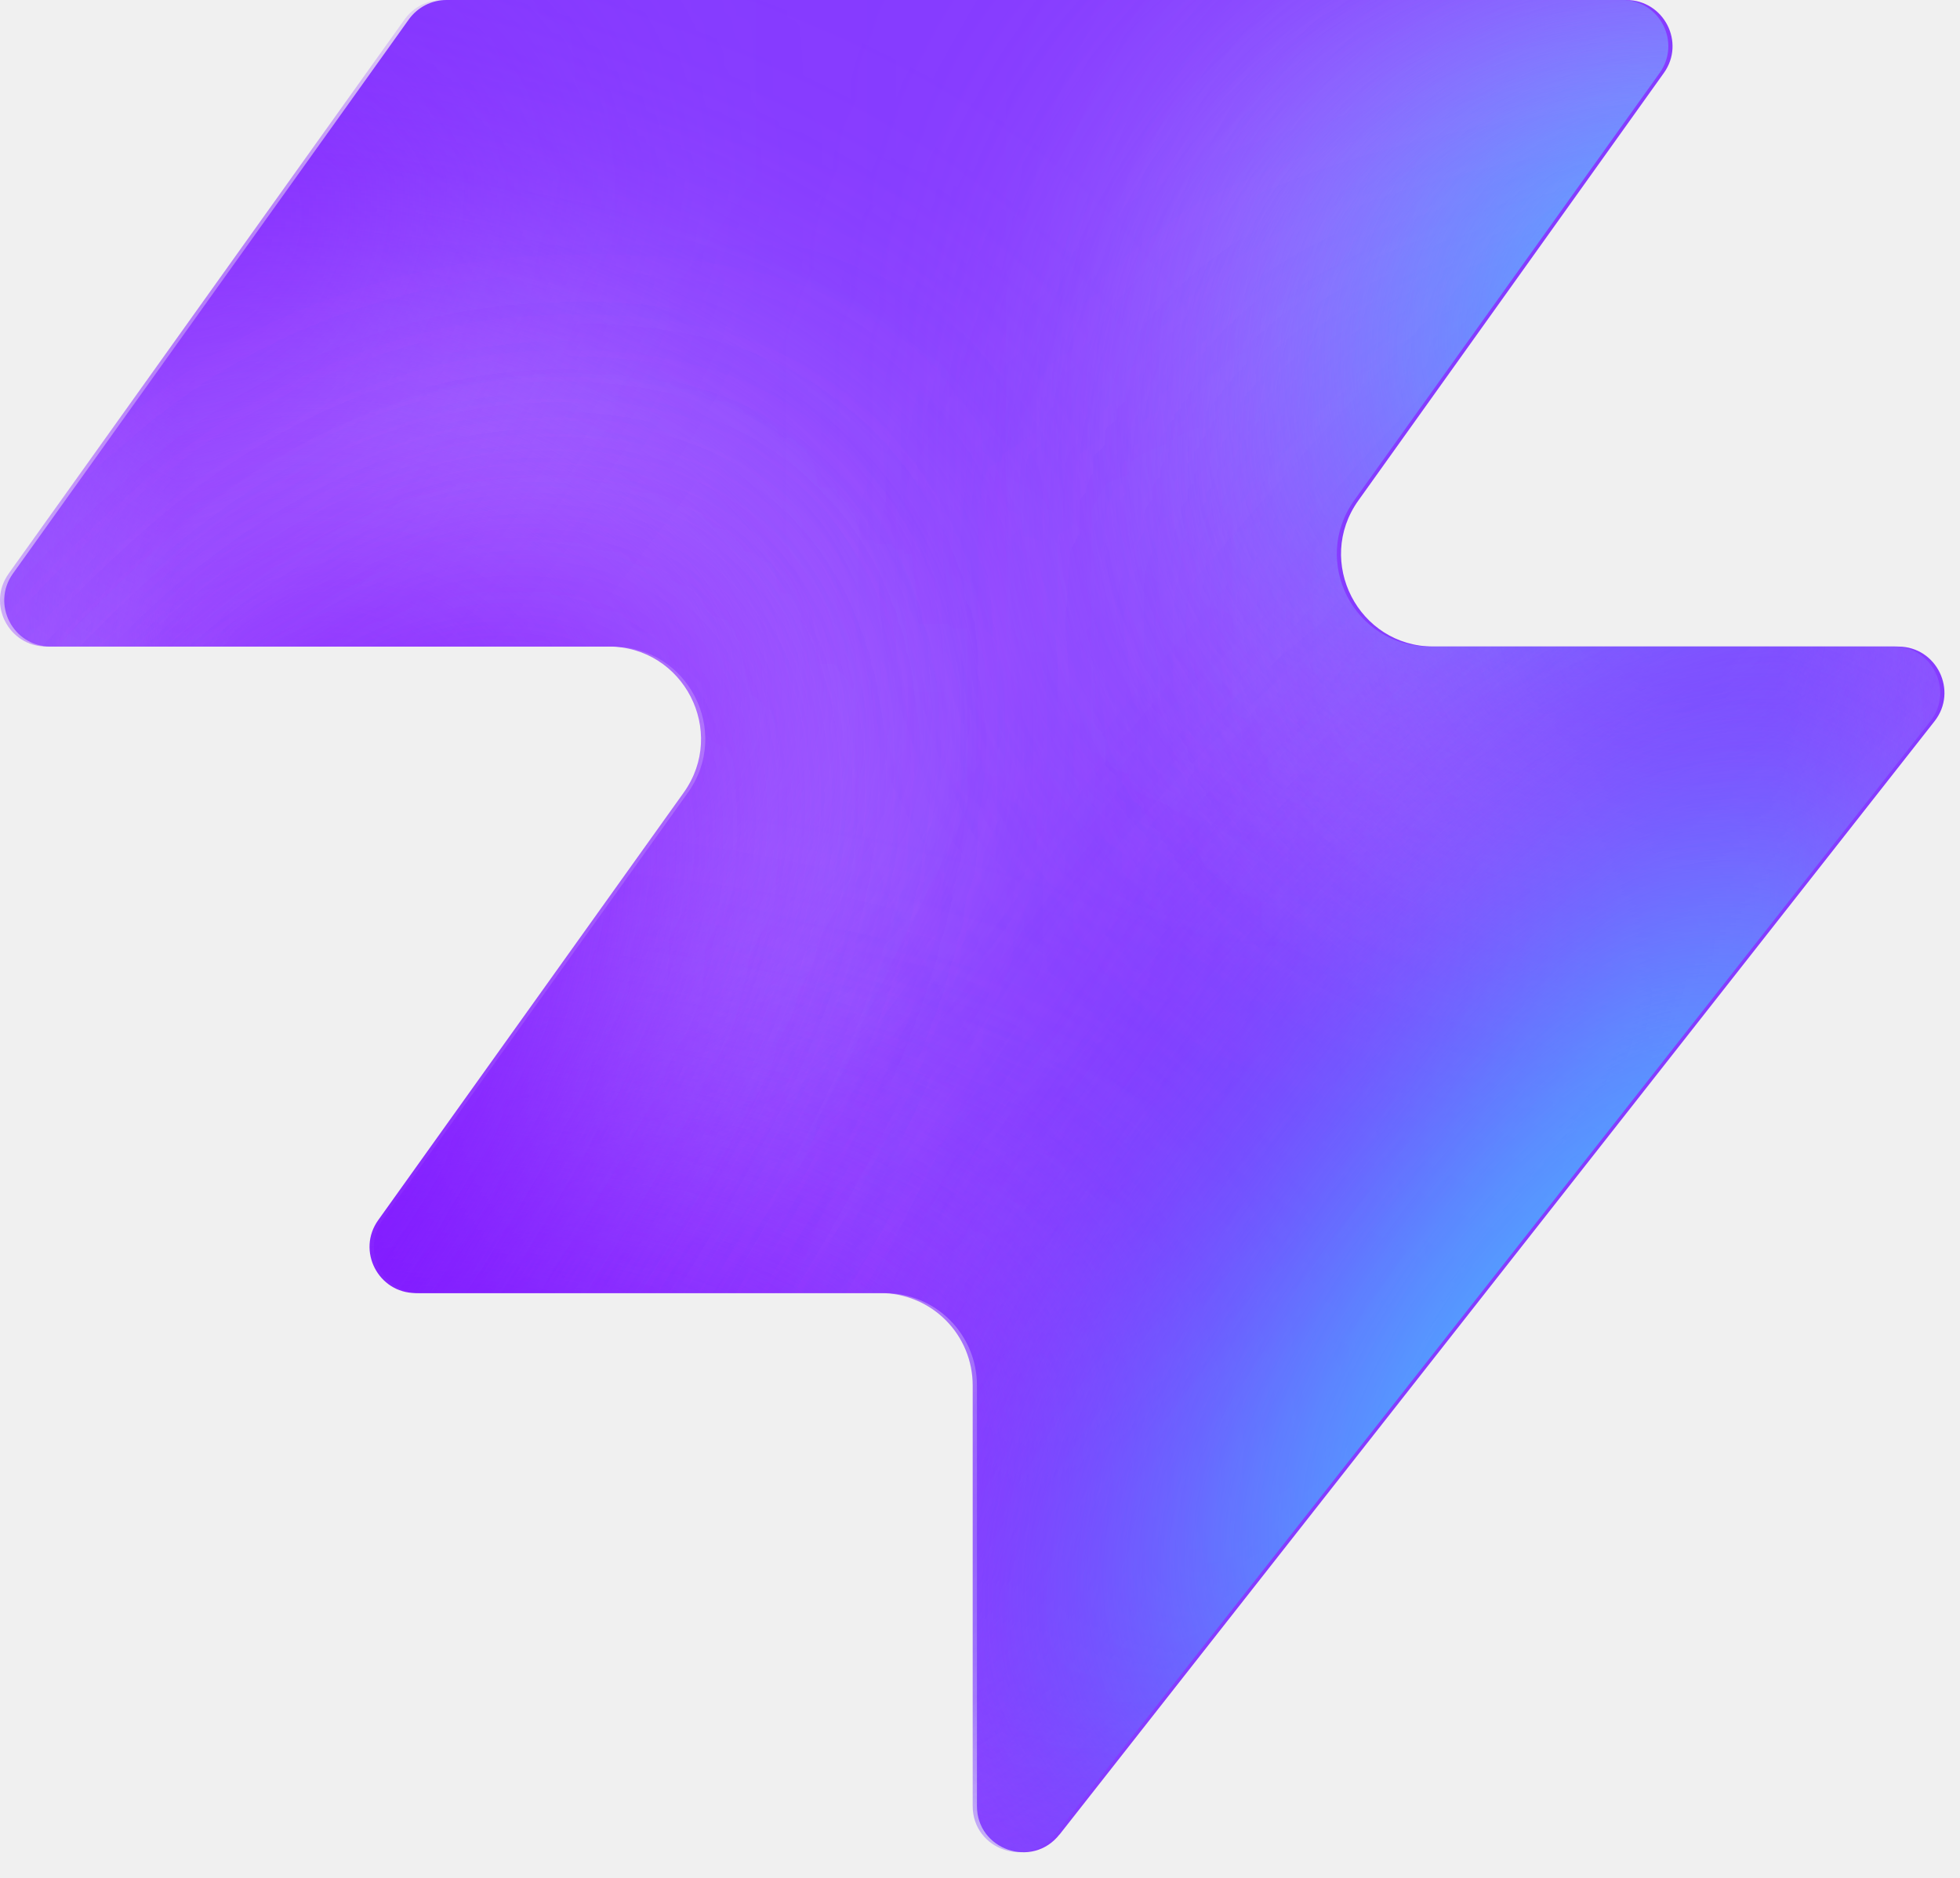
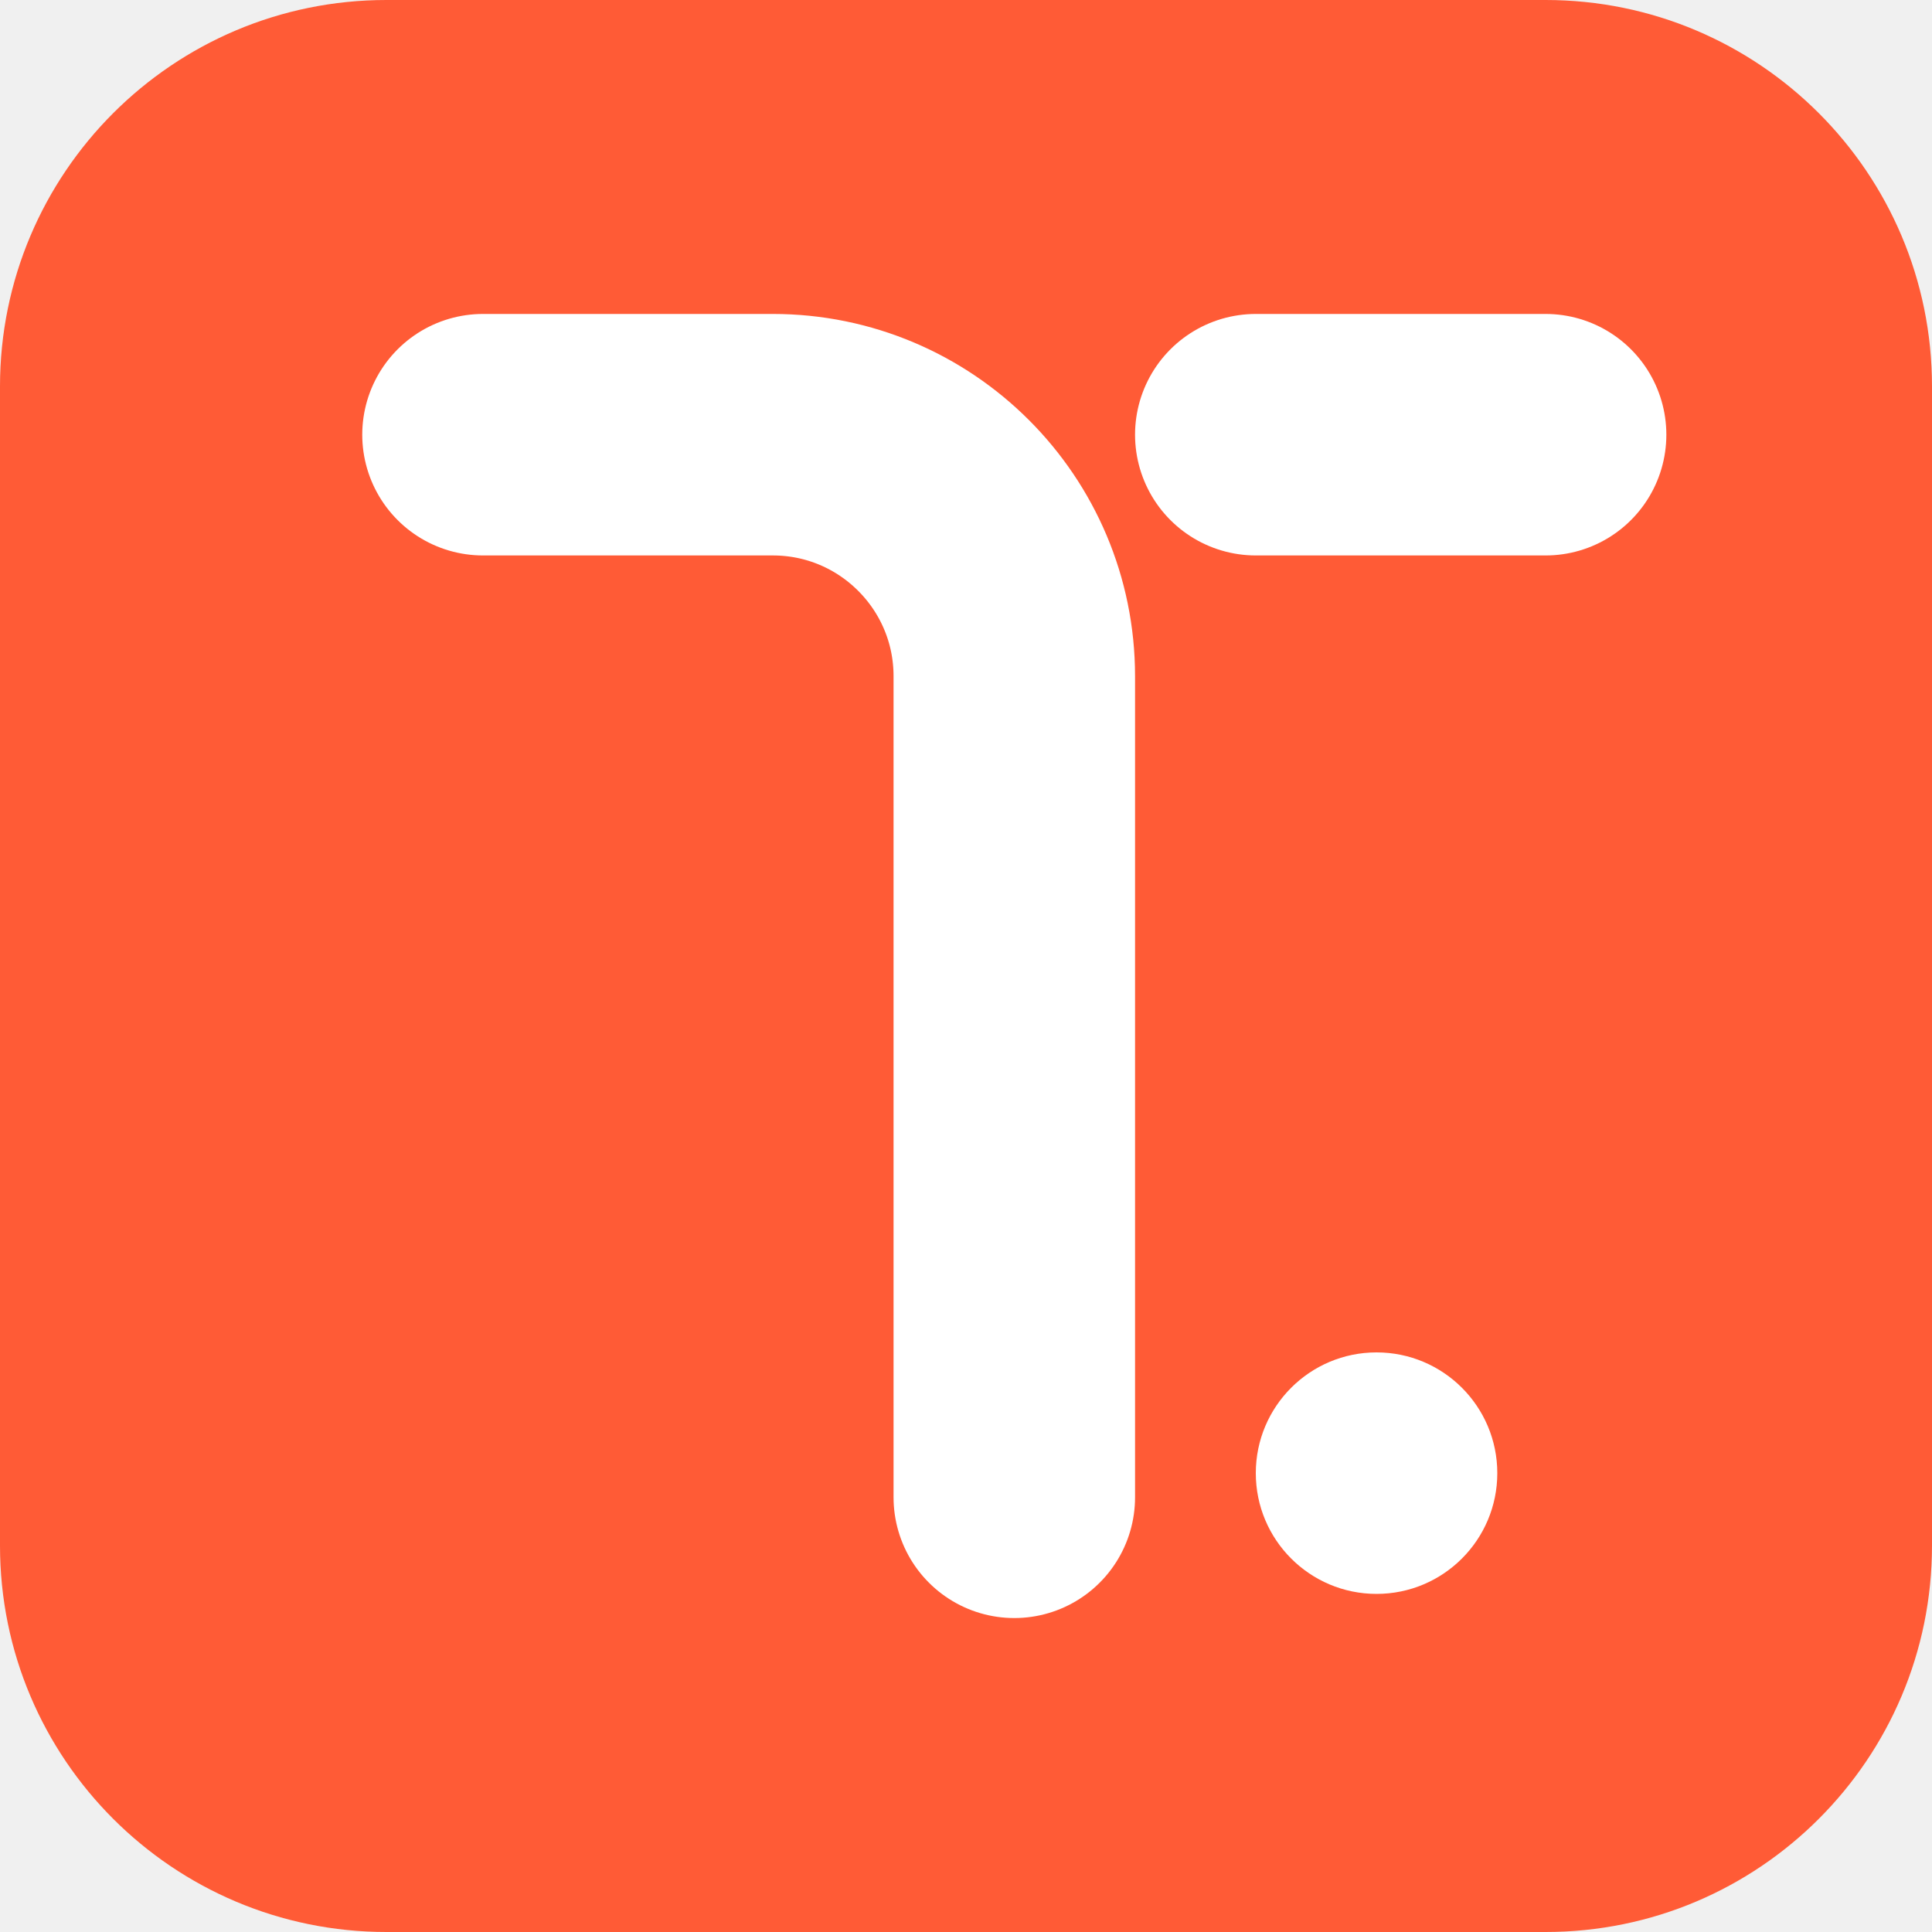
- <svg xmlns="http://www.w3.org/2000/svg" width="48" height="46" fill="none" viewBox="0 0 48 46">
-   <path fill="#863bff" d="M25.946 44.938c-.664.845-2.021.375-2.021-.698V33.937a2.26 2.26 0 0 0-2.262-2.262H10.287c-.92 0-1.456-1.04-.92-1.788l7.48-10.471c1.07-1.497 0-3.578-1.842-3.578H1.237c-.92 0-1.456-1.04-.92-1.788L10.013.474c.214-.297.556-.474.92-.474h28.894c.92 0 1.456 1.04.92 1.788l-7.48 10.471c-1.07 1.498 0 3.579 1.842 3.579h11.377c.943 0 1.473 1.088.89 1.83L25.947 44.94z" style="fill:#863bff;fill:color(display-p3 .525 .23 1);fill-opacity:1" />
-   <mask id="a" width="48" height="46" x="0" y="0" maskUnits="userSpaceOnUse" style="mask-type:alpha">
-     <path fill="#000" d="M25.842 44.938c-.664.844-2.021.375-2.021-.698V33.937a2.26 2.26 0 0 0-2.262-2.262H10.183c-.92 0-1.456-1.04-.92-1.788l7.48-10.471c1.07-1.498 0-3.579-1.842-3.579H1.133c-.92 0-1.456-1.04-.92-1.787L9.91.473c.214-.297.556-.474.92-.474h28.894c.92 0 1.456 1.04.92 1.788l-7.48 10.471c-1.07 1.498 0 3.578 1.842 3.578h11.377c.943 0 1.473 1.088.89 1.832L25.843 44.94z" style="fill:#000;fill-opacity:1" />
-   </mask>
-   <g mask="url(#a)">
-     <g filter="url(#b)">
-       <ellipse cx="5.508" cy="14.704" fill="#ede6ff" rx="5.508" ry="14.704" style="fill:#ede6ff;fill:color(display-p3 .927 .903 1);fill-opacity:1" transform="matrix(.00324 1 1 -.00324 -4.47 31.516)" />
-     </g>
-     <g filter="url(#c)">
-       <ellipse cx="10.399" cy="29.851" fill="#ede6ff" rx="10.399" ry="29.851" style="fill:#ede6ff;fill:color(display-p3 .927 .903 1);fill-opacity:1" transform="matrix(.00324 1 1 -.00324 -39.328 7.883)" />
-     </g>
-     <g filter="url(#d)">
-       <ellipse cx="5.508" cy="30.487" fill="#7e14ff" rx="5.508" ry="30.487" style="fill:#7e14ff;fill:color(display-p3 .492 .077 1);fill-opacity:1" transform="rotate(89.814 -25.913 -14.639)scale(1 -1)" />
-     </g>
-     <g filter="url(#e)">
-       <ellipse cx="5.508" cy="30.599" fill="#7e14ff" rx="5.508" ry="30.599" style="fill:#7e14ff;fill:color(display-p3 .492 .077 1);fill-opacity:1" transform="rotate(89.814 -32.644 -3.334)scale(1 -1)" />
-     </g>
-     <g filter="url(#f)">
-       <ellipse cx="5.508" cy="30.599" fill="#7e14ff" rx="5.508" ry="30.599" style="fill:#7e14ff;fill:color(display-p3 .492 .077 1);fill-opacity:1" transform="matrix(.00324 1 1 -.00324 -34.34 30.47)" />
-     </g>
-     <g filter="url(#g)">
-       <ellipse cx="14.072" cy="22.078" fill="#ede6ff" rx="14.072" ry="22.078" style="fill:#ede6ff;fill:color(display-p3 .927 .903 1);fill-opacity:1" transform="rotate(93.35 24.506 48.493)scale(-1 1)" />
-     </g>
-     <g filter="url(#h)">
-       <ellipse cx="3.47" cy="21.501" fill="#7e14ff" rx="3.47" ry="21.501" style="fill:#7e14ff;fill:color(display-p3 .492 .077 1);fill-opacity:1" transform="rotate(89.009 28.708 47.59)scale(-1 1)" />
-     </g>
-     <g filter="url(#i)">
-       <ellipse cx="3.47" cy="21.501" fill="#7e14ff" rx="3.47" ry="21.501" style="fill:#7e14ff;fill:color(display-p3 .492 .077 1);fill-opacity:1" transform="rotate(89.009 28.708 47.59)scale(-1 1)" />
-     </g>
-     <g filter="url(#j)">
-       <ellipse cx=".387" cy="8.972" fill="#7e14ff" rx="4.407" ry="29.108" style="fill:#7e14ff;fill:color(display-p3 .492 .077 1);fill-opacity:1" transform="rotate(39.51 .387 8.972)" />
-     </g>
-     <g filter="url(#k)">
-       <ellipse cx="47.523" cy="-6.092" fill="#7e14ff" rx="4.407" ry="29.108" style="fill:#7e14ff;fill:color(display-p3 .492 .077 1);fill-opacity:1" transform="rotate(37.892 47.523 -6.092)" />
-     </g>
-     <g filter="url(#l)">
-       <ellipse cx="41.412" cy="6.333" fill="#47bfff" rx="5.971" ry="9.665" style="fill:#47bfff;fill:color(display-p3 .28 .748 1);fill-opacity:1" transform="rotate(37.892 41.412 6.333)" />
-     </g>
-     <g filter="url(#m)">
-       <ellipse cx="-1.879" cy="38.332" fill="#7e14ff" rx="4.407" ry="29.108" style="fill:#7e14ff;fill:color(display-p3 .492 .077 1);fill-opacity:1" transform="rotate(37.892 -1.88 38.332)" />
-     </g>
-     <g filter="url(#n)">
-       <ellipse cx="-1.879" cy="38.332" fill="#7e14ff" rx="4.407" ry="29.108" style="fill:#7e14ff;fill:color(display-p3 .492 .077 1);fill-opacity:1" transform="rotate(37.892 -1.88 38.332)" />
-     </g>
-     <g filter="url(#o)">
-       <ellipse cx="35.651" cy="29.907" fill="#7e14ff" rx="4.407" ry="29.108" style="fill:#7e14ff;fill:color(display-p3 .492 .077 1);fill-opacity:1" transform="rotate(37.892 35.651 29.907)" />
-     </g>
-     <g filter="url(#p)">
-       <ellipse cx="38.418" cy="32.4" fill="#47bfff" rx="5.971" ry="15.297" style="fill:#47bfff;fill:color(display-p3 .28 .748 1);fill-opacity:1" transform="rotate(37.892 38.418 32.4)" />
-     </g>
-   </g>
-   <defs>
-     <filter id="b" width="60.045" height="41.654" x="-19.77" y="16.149" color-interpolation-filters="sRGB" filterUnits="userSpaceOnUse">
-       <feFlood flood-opacity="0" result="BackgroundImageFix" />
-       <feBlend in="SourceGraphic" in2="BackgroundImageFix" result="shape" />
-       <feGaussianBlur result="effect1_foregroundBlur_2002_17158" stdDeviation="7.659" />
-     </filter>
-     <filter id="c" width="90.34" height="51.437" x="-54.613" y="-7.533" color-interpolation-filters="sRGB" filterUnits="userSpaceOnUse">
-       <feFlood flood-opacity="0" result="BackgroundImageFix" />
-       <feBlend in="SourceGraphic" in2="BackgroundImageFix" result="shape" />
-       <feGaussianBlur result="effect1_foregroundBlur_2002_17158" stdDeviation="7.659" />
-     </filter>
-     <filter id="d" width="79.355" height="29.4" x="-49.64" y="2.03" color-interpolation-filters="sRGB" filterUnits="userSpaceOnUse">
-       <feFlood flood-opacity="0" result="BackgroundImageFix" />
-       <feBlend in="SourceGraphic" in2="BackgroundImageFix" result="shape" />
-       <feGaussianBlur result="effect1_foregroundBlur_2002_17158" stdDeviation="4.596" />
-     </filter>
-     <filter id="e" width="79.579" height="29.4" x="-45.045" y="20.029" color-interpolation-filters="sRGB" filterUnits="userSpaceOnUse">
-       <feFlood flood-opacity="0" result="BackgroundImageFix" />
-       <feBlend in="SourceGraphic" in2="BackgroundImageFix" result="shape" />
-       <feGaussianBlur result="effect1_foregroundBlur_2002_17158" stdDeviation="4.596" />
-     </filter>
-     <filter id="f" width="79.579" height="29.4" x="-43.513" y="21.178" color-interpolation-filters="sRGB" filterUnits="userSpaceOnUse">
-       <feFlood flood-opacity="0" result="BackgroundImageFix" />
-       <feBlend in="SourceGraphic" in2="BackgroundImageFix" result="shape" />
-       <feGaussianBlur result="effect1_foregroundBlur_2002_17158" stdDeviation="4.596" />
-     </filter>
-     <filter id="g" width="74.749" height="58.852" x="15.756" y="-17.901" color-interpolation-filters="sRGB" filterUnits="userSpaceOnUse">
-       <feFlood flood-opacity="0" result="BackgroundImageFix" />
-       <feBlend in="SourceGraphic" in2="BackgroundImageFix" result="shape" />
-       <feGaussianBlur result="effect1_foregroundBlur_2002_17158" stdDeviation="7.659" />
-     </filter>
-     <filter id="h" width="61.377" height="25.362" x="23.548" y="2.284" color-interpolation-filters="sRGB" filterUnits="userSpaceOnUse">
-       <feFlood flood-opacity="0" result="BackgroundImageFix" />
-       <feBlend in="SourceGraphic" in2="BackgroundImageFix" result="shape" />
-       <feGaussianBlur result="effect1_foregroundBlur_2002_17158" stdDeviation="4.596" />
-     </filter>
-     <filter id="i" width="61.377" height="25.362" x="23.548" y="2.284" color-interpolation-filters="sRGB" filterUnits="userSpaceOnUse">
-       <feFlood flood-opacity="0" result="BackgroundImageFix" />
-       <feBlend in="SourceGraphic" in2="BackgroundImageFix" result="shape" />
-       <feGaussianBlur result="effect1_foregroundBlur_2002_17158" stdDeviation="4.596" />
-     </filter>
-     <filter id="j" width="56.045" height="63.649" x="-27.636" y="-22.853" color-interpolation-filters="sRGB" filterUnits="userSpaceOnUse">
-       <feFlood flood-opacity="0" result="BackgroundImageFix" />
-       <feBlend in="SourceGraphic" in2="BackgroundImageFix" result="shape" />
-       <feGaussianBlur result="effect1_foregroundBlur_2002_17158" stdDeviation="4.596" />
-     </filter>
-     <filter id="k" width="54.814" height="64.646" x="20.116" y="-38.415" color-interpolation-filters="sRGB" filterUnits="userSpaceOnUse">
-       <feFlood flood-opacity="0" result="BackgroundImageFix" />
-       <feBlend in="SourceGraphic" in2="BackgroundImageFix" result="shape" />
-       <feGaussianBlur result="effect1_foregroundBlur_2002_17158" stdDeviation="4.596" />
-     </filter>
-     <filter id="l" width="33.541" height="35.313" x="24.641" y="-11.323" color-interpolation-filters="sRGB" filterUnits="userSpaceOnUse">
-       <feFlood flood-opacity="0" result="BackgroundImageFix" />
-       <feBlend in="SourceGraphic" in2="BackgroundImageFix" result="shape" />
-       <feGaussianBlur result="effect1_foregroundBlur_2002_17158" stdDeviation="4.596" />
-     </filter>
-     <filter id="m" width="54.814" height="64.646" x="-29.286" y="6.009" color-interpolation-filters="sRGB" filterUnits="userSpaceOnUse">
-       <feFlood flood-opacity="0" result="BackgroundImageFix" />
-       <feBlend in="SourceGraphic" in2="BackgroundImageFix" result="shape" />
-       <feGaussianBlur result="effect1_foregroundBlur_2002_17158" stdDeviation="4.596" />
-     </filter>
-     <filter id="n" width="54.814" height="64.646" x="-29.286" y="6.009" color-interpolation-filters="sRGB" filterUnits="userSpaceOnUse">
-       <feFlood flood-opacity="0" result="BackgroundImageFix" />
-       <feBlend in="SourceGraphic" in2="BackgroundImageFix" result="shape" />
-       <feGaussianBlur result="effect1_foregroundBlur_2002_17158" stdDeviation="4.596" />
-     </filter>
-     <filter id="o" width="54.814" height="64.646" x="8.244" y="-2.416" color-interpolation-filters="sRGB" filterUnits="userSpaceOnUse">
-       <feFlood flood-opacity="0" result="BackgroundImageFix" />
-       <feBlend in="SourceGraphic" in2="BackgroundImageFix" result="shape" />
-       <feGaussianBlur result="effect1_foregroundBlur_2002_17158" stdDeviation="4.596" />
-     </filter>
-     <filter id="p" width="39.409" height="43.623" x="18.713" y="10.588" color-interpolation-filters="sRGB" filterUnits="userSpaceOnUse">
-       <feFlood flood-opacity="0" result="BackgroundImageFix" />
-       <feBlend in="SourceGraphic" in2="BackgroundImageFix" result="shape" />
-       <feGaussianBlur result="effect1_foregroundBlur_2002_17158" stdDeviation="4.596" />
-     </filter>
-   </defs>
+ <svg xmlns="http://www.w3.org/2000/svg" width="40" height="40" viewBox="0 0 40 40" fill="none">
+   <rect width="40" height="40" rx="8" fill="#FF5B36" />
+   <path d="M10 9H16C18.761 9 21 11.239 21 14V31" stroke-width="5" stroke-linecap="round" stroke="white" />
+   <path d="M26 9H32" stroke-width="5" stroke-linecap="round" stroke="white" />
+   <circle cx="28.5" cy="30.5" r="2.5" fill="white" />
</svg>
